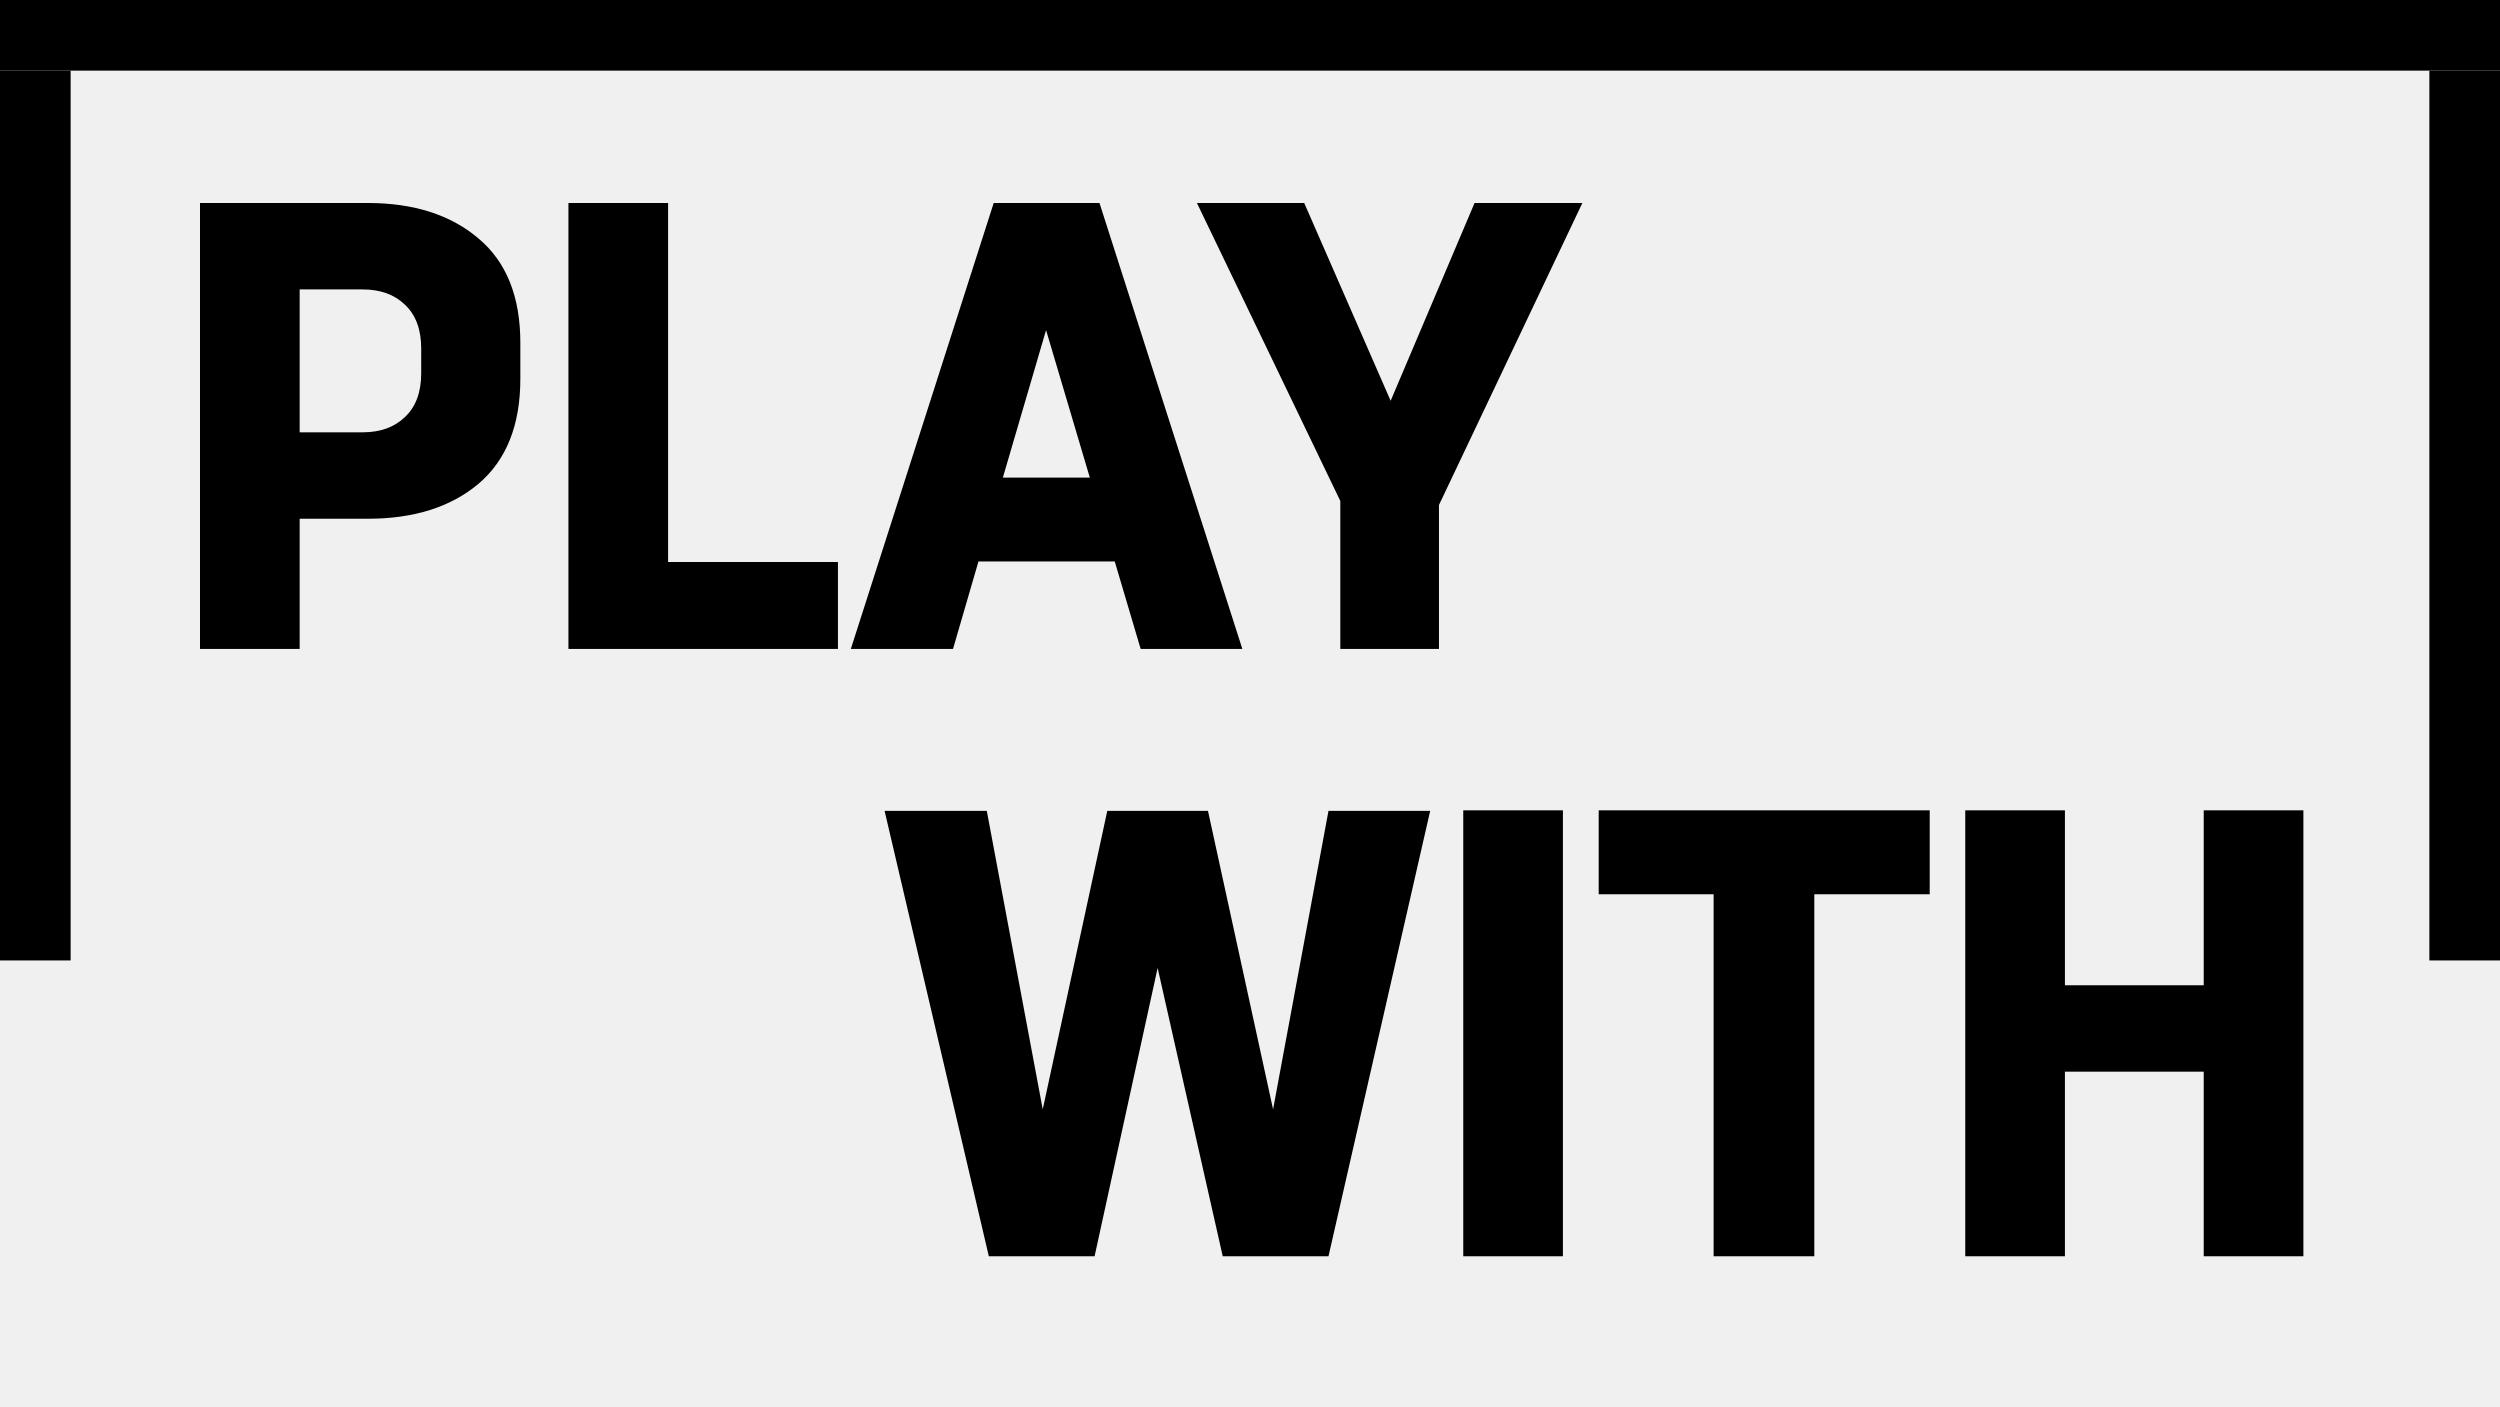
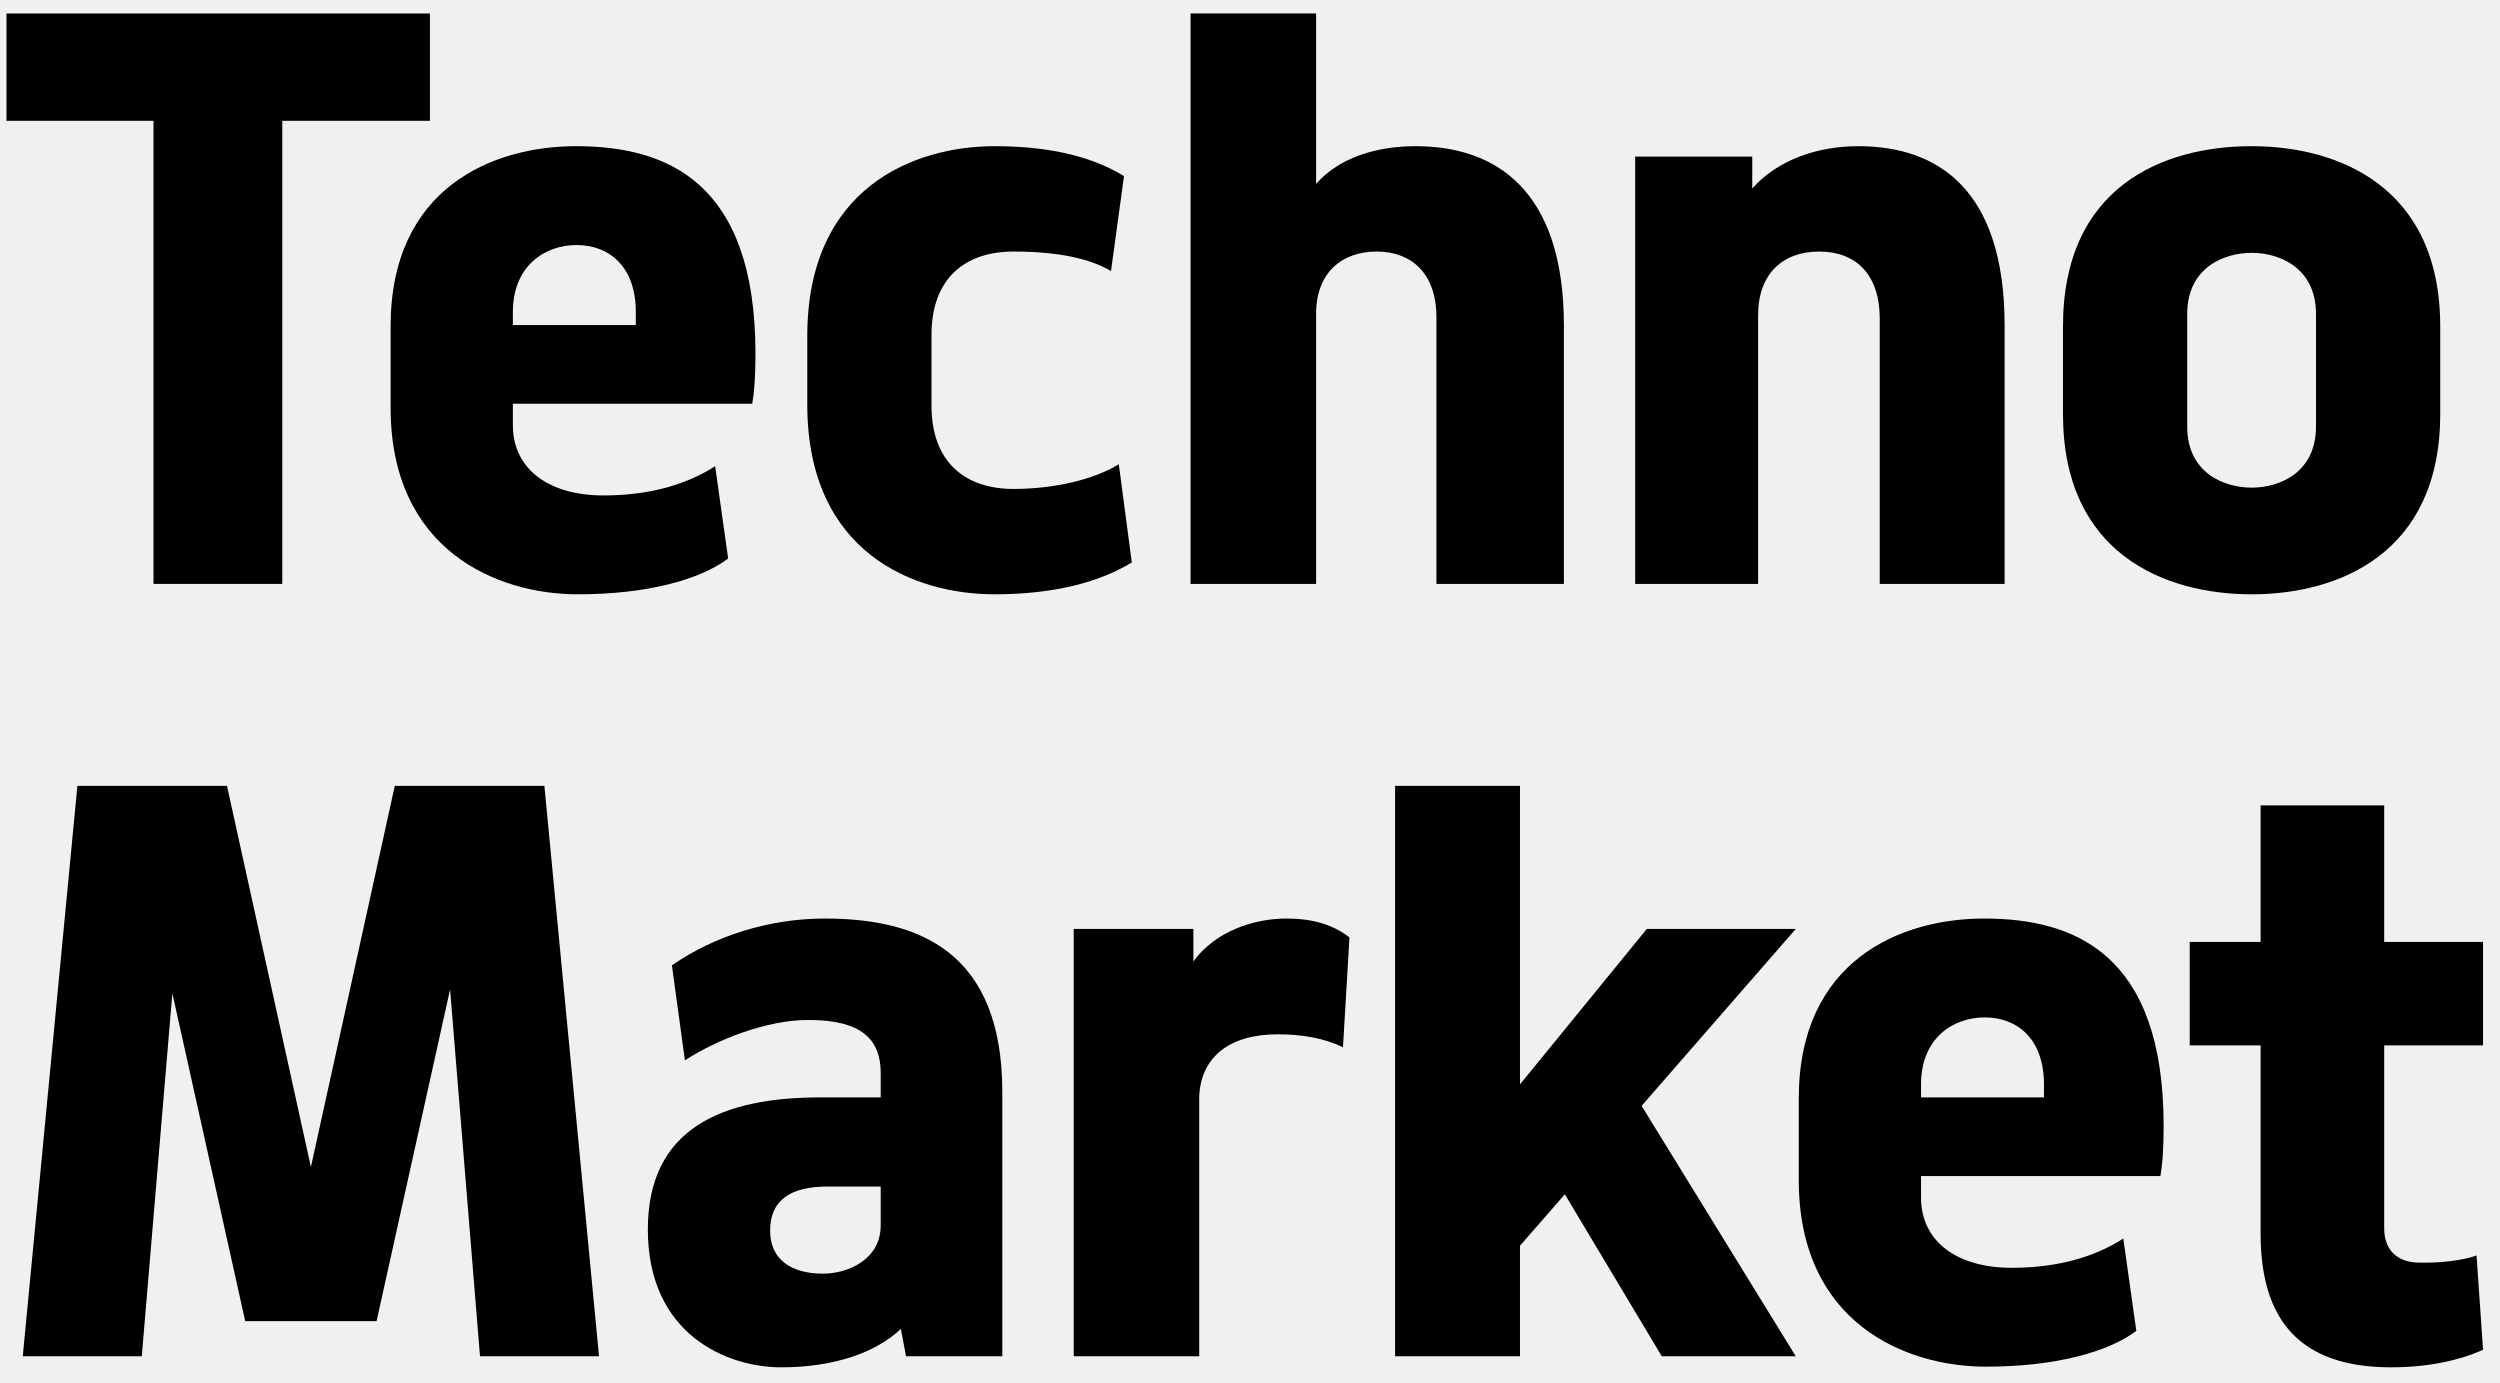
- <svg xmlns="http://www.w3.org/2000/svg" width="96" height="54" viewBox="0 0 96 54" fill="none">
-   <g clip-path="url(#clip0_22_6)">
-     <path d="M7.68 7.795H14.123C15.894 7.795 17.312 8.251 18.38 9.162C19.447 10.06 19.981 11.394 19.981 13.165V14.551C19.981 16.321 19.447 17.662 18.38 18.573C17.312 19.471 15.894 19.92 14.123 19.92H11.507V24.919H7.68V7.795ZM13.928 16.601C14.605 16.601 15.145 16.406 15.549 16.015C15.965 15.625 16.174 15.065 16.174 14.336V13.379C16.174 12.65 15.965 12.091 15.549 11.7C15.145 11.31 14.605 11.114 13.928 11.114H11.507V16.601H13.928ZM21.828 7.795H25.655V21.58H32.177V24.919H21.828V7.795ZM38.158 7.795H42.22L47.706 24.919H43.801L42.806 21.56H37.573L36.596 24.919H32.672L38.158 7.795ZM41.849 18.339L40.169 12.676L38.51 18.339H41.849ZM51.468 19.237L45.962 7.795H50.082L53.401 15.39L56.623 7.795H60.763L55.256 19.393V24.919H51.468V19.237ZM33.968 31.137H37.893L40.041 42.598L42.52 31.137H46.386L48.886 42.598L51.014 31.137H54.919L51.014 48.241H46.953L44.453 37.17L42.032 48.241H37.971L33.968 31.137ZM56.189 31.117H60.016V48.241H56.189V31.117ZM65.803 34.339H61.39V31.117H74.101V34.339H69.669V48.241H65.803V34.339ZM75.466 31.117H79.293V37.834H84.623V31.117H88.45V48.241H84.623V41.153H79.293V48.241H75.466V31.117Z" fill="black" />
-     <path d="M2.712 2.712H0V36.881H2.712V2.712Z" fill="black" />
-     <path d="M0 -1.14441e-05L0 2.712L96 2.712V-1.14441e-05L0 -1.14441e-05Z" fill="black" />
-     <path d="M96 2.712H93.288V36.881H96V2.712Z" fill="black" />
-   </g>
-   <defs>
-     <clipPath id="clip0_22_6">
-       <rect width="96" height="53.153" fill="white" />
-     </clipPath>
-   </defs>
+ <svg xmlns="http://www.w3.org/2000/svg" width="123" height="68" viewBox="0 0 123 68" fill="none">
+   <path d="M117.654 67.272C113.75 67.272 111.222 65.544 111.222 60.712V51.432H107.734V46.344H111.222V39.624H117.302V46.344H122.166V51.432H117.302V60.424C117.302 61.512 117.942 62.088 118.966 62.12C119.926 62.152 121.174 62.024 121.846 61.768L122.166 66.408C121.046 66.92 119.478 67.272 117.654 67.272Z" fill="black" />
+   <path d="M106.291 57.864H94.515V58.92C94.515 61.096 96.307 62.376 98.963 62.376C101.331 62.376 103.123 61.8 104.467 60.936L105.107 65.48C103.699 66.536 101.075 67.24 97.715 67.24C93.715 67.24 88.499 65.064 88.499 58.056V54.056C88.499 47.24 93.523 45.192 97.619 45.192C102.067 45.192 106.451 46.92 106.451 55.4C106.451 56.584 106.387 57.32 106.291 57.864ZM97.651 50.056C96.083 50.056 94.515 51.08 94.515 53.352V53.992H100.563V53.352C100.563 51.08 99.219 50.056 97.651 50.056Z" fill="black" />
+   <path d="M81.023 45.704H88.351L80.767 54.408L88.351 66.728H81.759L76.991 58.76L74.783 61.288V66.728H68.639V38.664H74.783V53.352L81.023 45.704Z" fill="black" />
+   <path d="M59.002 66.728H52.826V45.704H58.714V47.304C59.802 45.8 61.722 45.192 63.29 45.192C64.57 45.192 65.562 45.48 66.394 46.12L66.074 51.528C65.178 51.08 64.058 50.888 62.874 50.888C60.474 50.888 59.098 52.008 59.002 53.928V66.728Z" fill="black" />
+   <path d="M40.578 45.192C45.218 45.192 49.314 46.824 49.314 53.736V66.728H44.578L44.322 65.384C43.106 66.536 41.058 67.272 38.434 67.272C35.778 67.272 31.874 65.672 31.874 60.488C31.874 55.496 35.554 53.992 40.354 53.992H43.33V52.776C43.33 50.696 41.762 50.184 39.746 50.184C37.762 50.184 35.33 51.112 33.698 52.168L33.058 47.496C35.17 46.024 37.89 45.192 40.578 45.192ZM40.482 62.664C41.73 62.664 43.33 61.96 43.33 60.296V58.376H40.738C38.882 58.376 37.89 59.048 37.89 60.552C37.89 61.928 38.882 62.664 40.482 62.664Z" fill="black" />
+   <path d="M26.784 38.664L29.472 66.728H23.616L22.144 48.68L18.528 65H12.064L8.48 48.872L6.976 66.728H1.12L3.808 38.664H11.168L15.296 57.416L19.424 38.664H26.784Z" fill="black" />
+   <path d="M110.779 29.24C106.523 29.24 101.499 27.256 101.499 20.376V16.056C101.499 9.176 106.427 7.192 110.779 7.192C115.035 7.192 120.059 9.176 120.059 16.056V20.376C120.059 27.256 115.035 29.24 110.779 29.24ZM110.779 23.992C112.155 23.992 113.947 23.256 113.947 20.984V15.448C113.947 13.176 112.155 12.44 110.779 12.44C109.403 12.44 107.611 13.176 107.611 15.448V20.984C107.611 23.256 109.403 23.992 110.779 23.992Z" fill="black" />
+   <path d="M86.499 28.728H80.451V7.704H86.211V9.272C87.491 7.832 89.475 7.192 91.427 7.192C95.299 7.192 98.627 9.272 98.627 16.024V28.728H92.483V15.672C92.483 13.496 91.299 12.376 89.507 12.376C87.715 12.376 86.499 13.464 86.499 15.512V28.728Z" fill="black" />
+   <path d="M64.752 28.728H58.576V0.664H64.752V9.048C65.872 7.768 67.696 7.192 69.648 7.192C73.52 7.192 76.944 9.272 76.944 16.024V28.728H70.672V15.608C70.672 13.432 69.424 12.376 67.728 12.376C66.032 12.376 64.752 13.4 64.752 15.448V28.728Z" fill="black" />
+   <path d="M48.934 29.24C44.998 29.24 39.718 27.224 39.718 19.896V16.536C39.718 9.208 44.998 7.192 48.934 7.192C51.877 7.192 53.894 7.8 55.301 8.664L54.661 13.336C53.638 12.728 52.069 12.376 49.861 12.376C47.526 12.376 45.83 13.656 45.83 16.472V19.96C45.83 22.776 47.526 24.056 49.861 24.056C51.91 24.056 53.861 23.576 55.045 22.84L55.685 27.672C54.117 28.632 51.877 29.24 48.934 29.24Z" fill="black" />
+   <path d="M37.01 19.864H25.233V20.92C25.233 23.096 27.026 24.376 29.681 24.376C32.05 24.376 33.842 23.8 35.185 22.936L35.825 27.48C34.417 28.536 31.794 29.24 28.433 29.24C24.433 29.24 19.218 27.064 19.218 20.056V16.056C19.218 9.24 24.241 7.192 28.337 7.192C32.785 7.192 37.169 8.92 37.169 17.4C37.169 18.584 37.105 19.32 37.01 19.864ZM28.369 12.056C26.802 12.056 25.233 13.08 25.233 15.352V15.992H31.282V15.352C31.282 13.08 29.938 12.056 28.369 12.056Z" fill="black" />
+   <path d="M13.888 28.728H7.552V5.944H0.32V0.664H21.152V5.944H13.888V28.728Z" fill="black" />
</svg>
